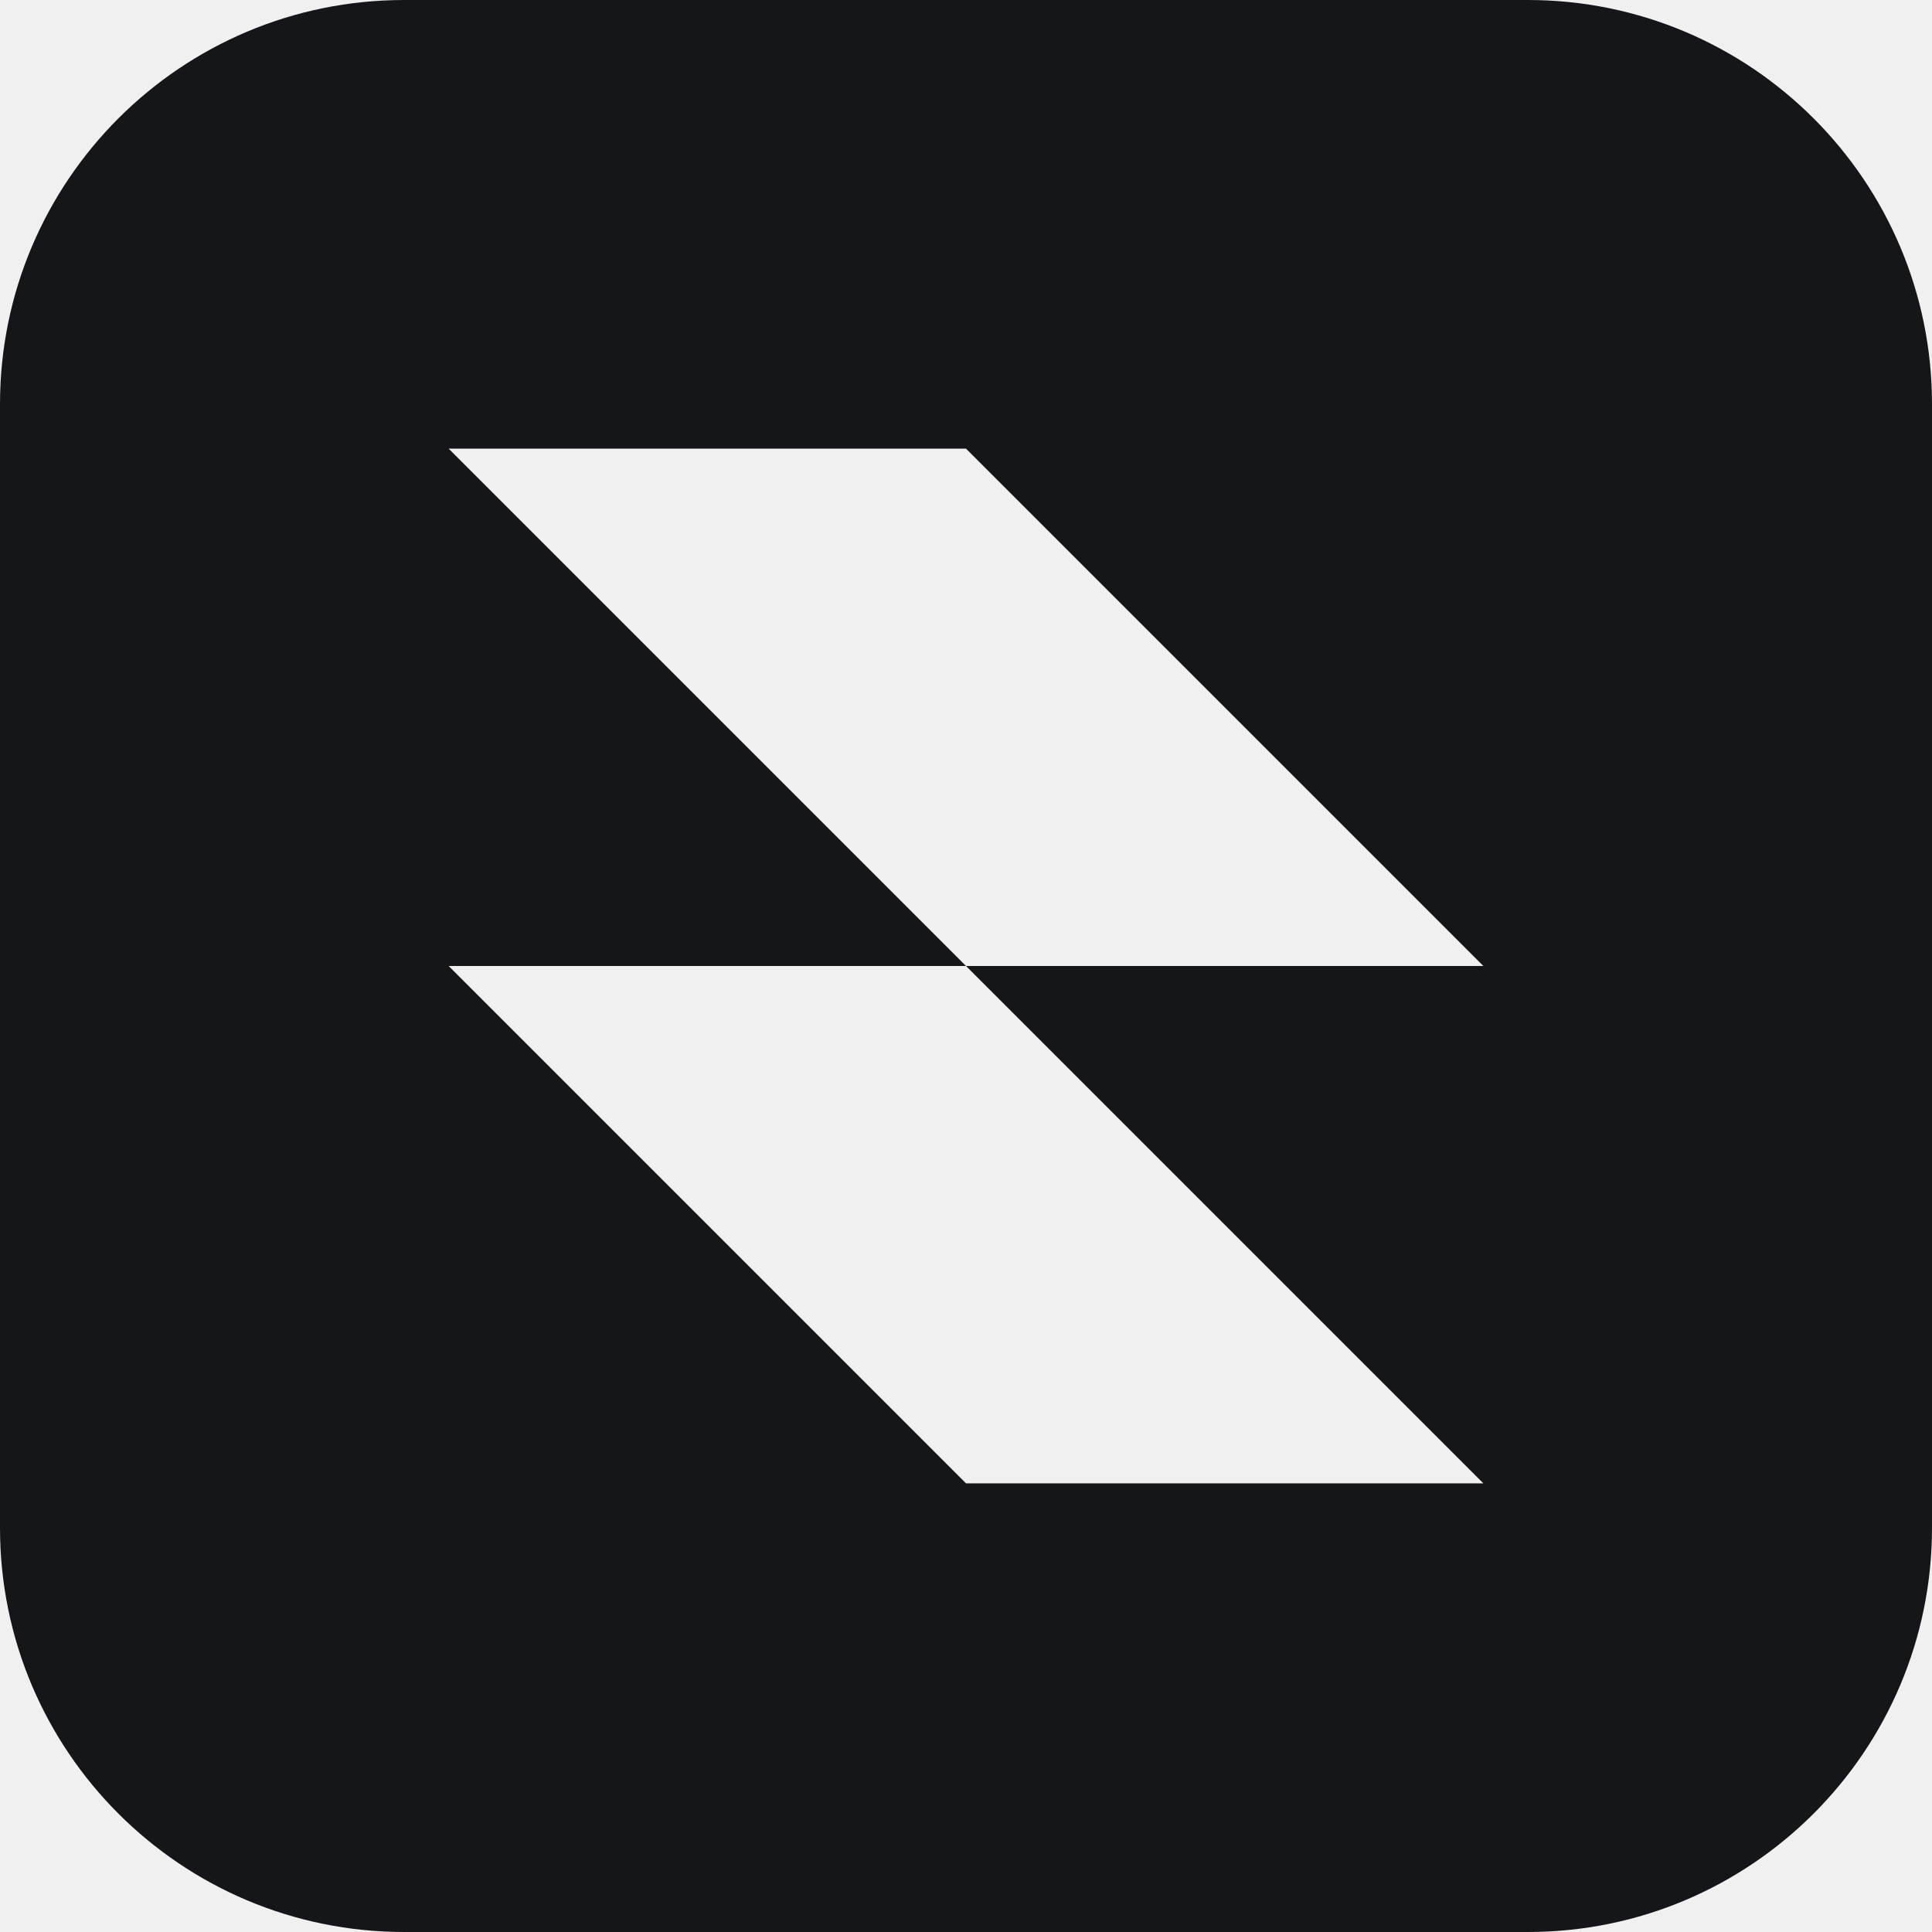
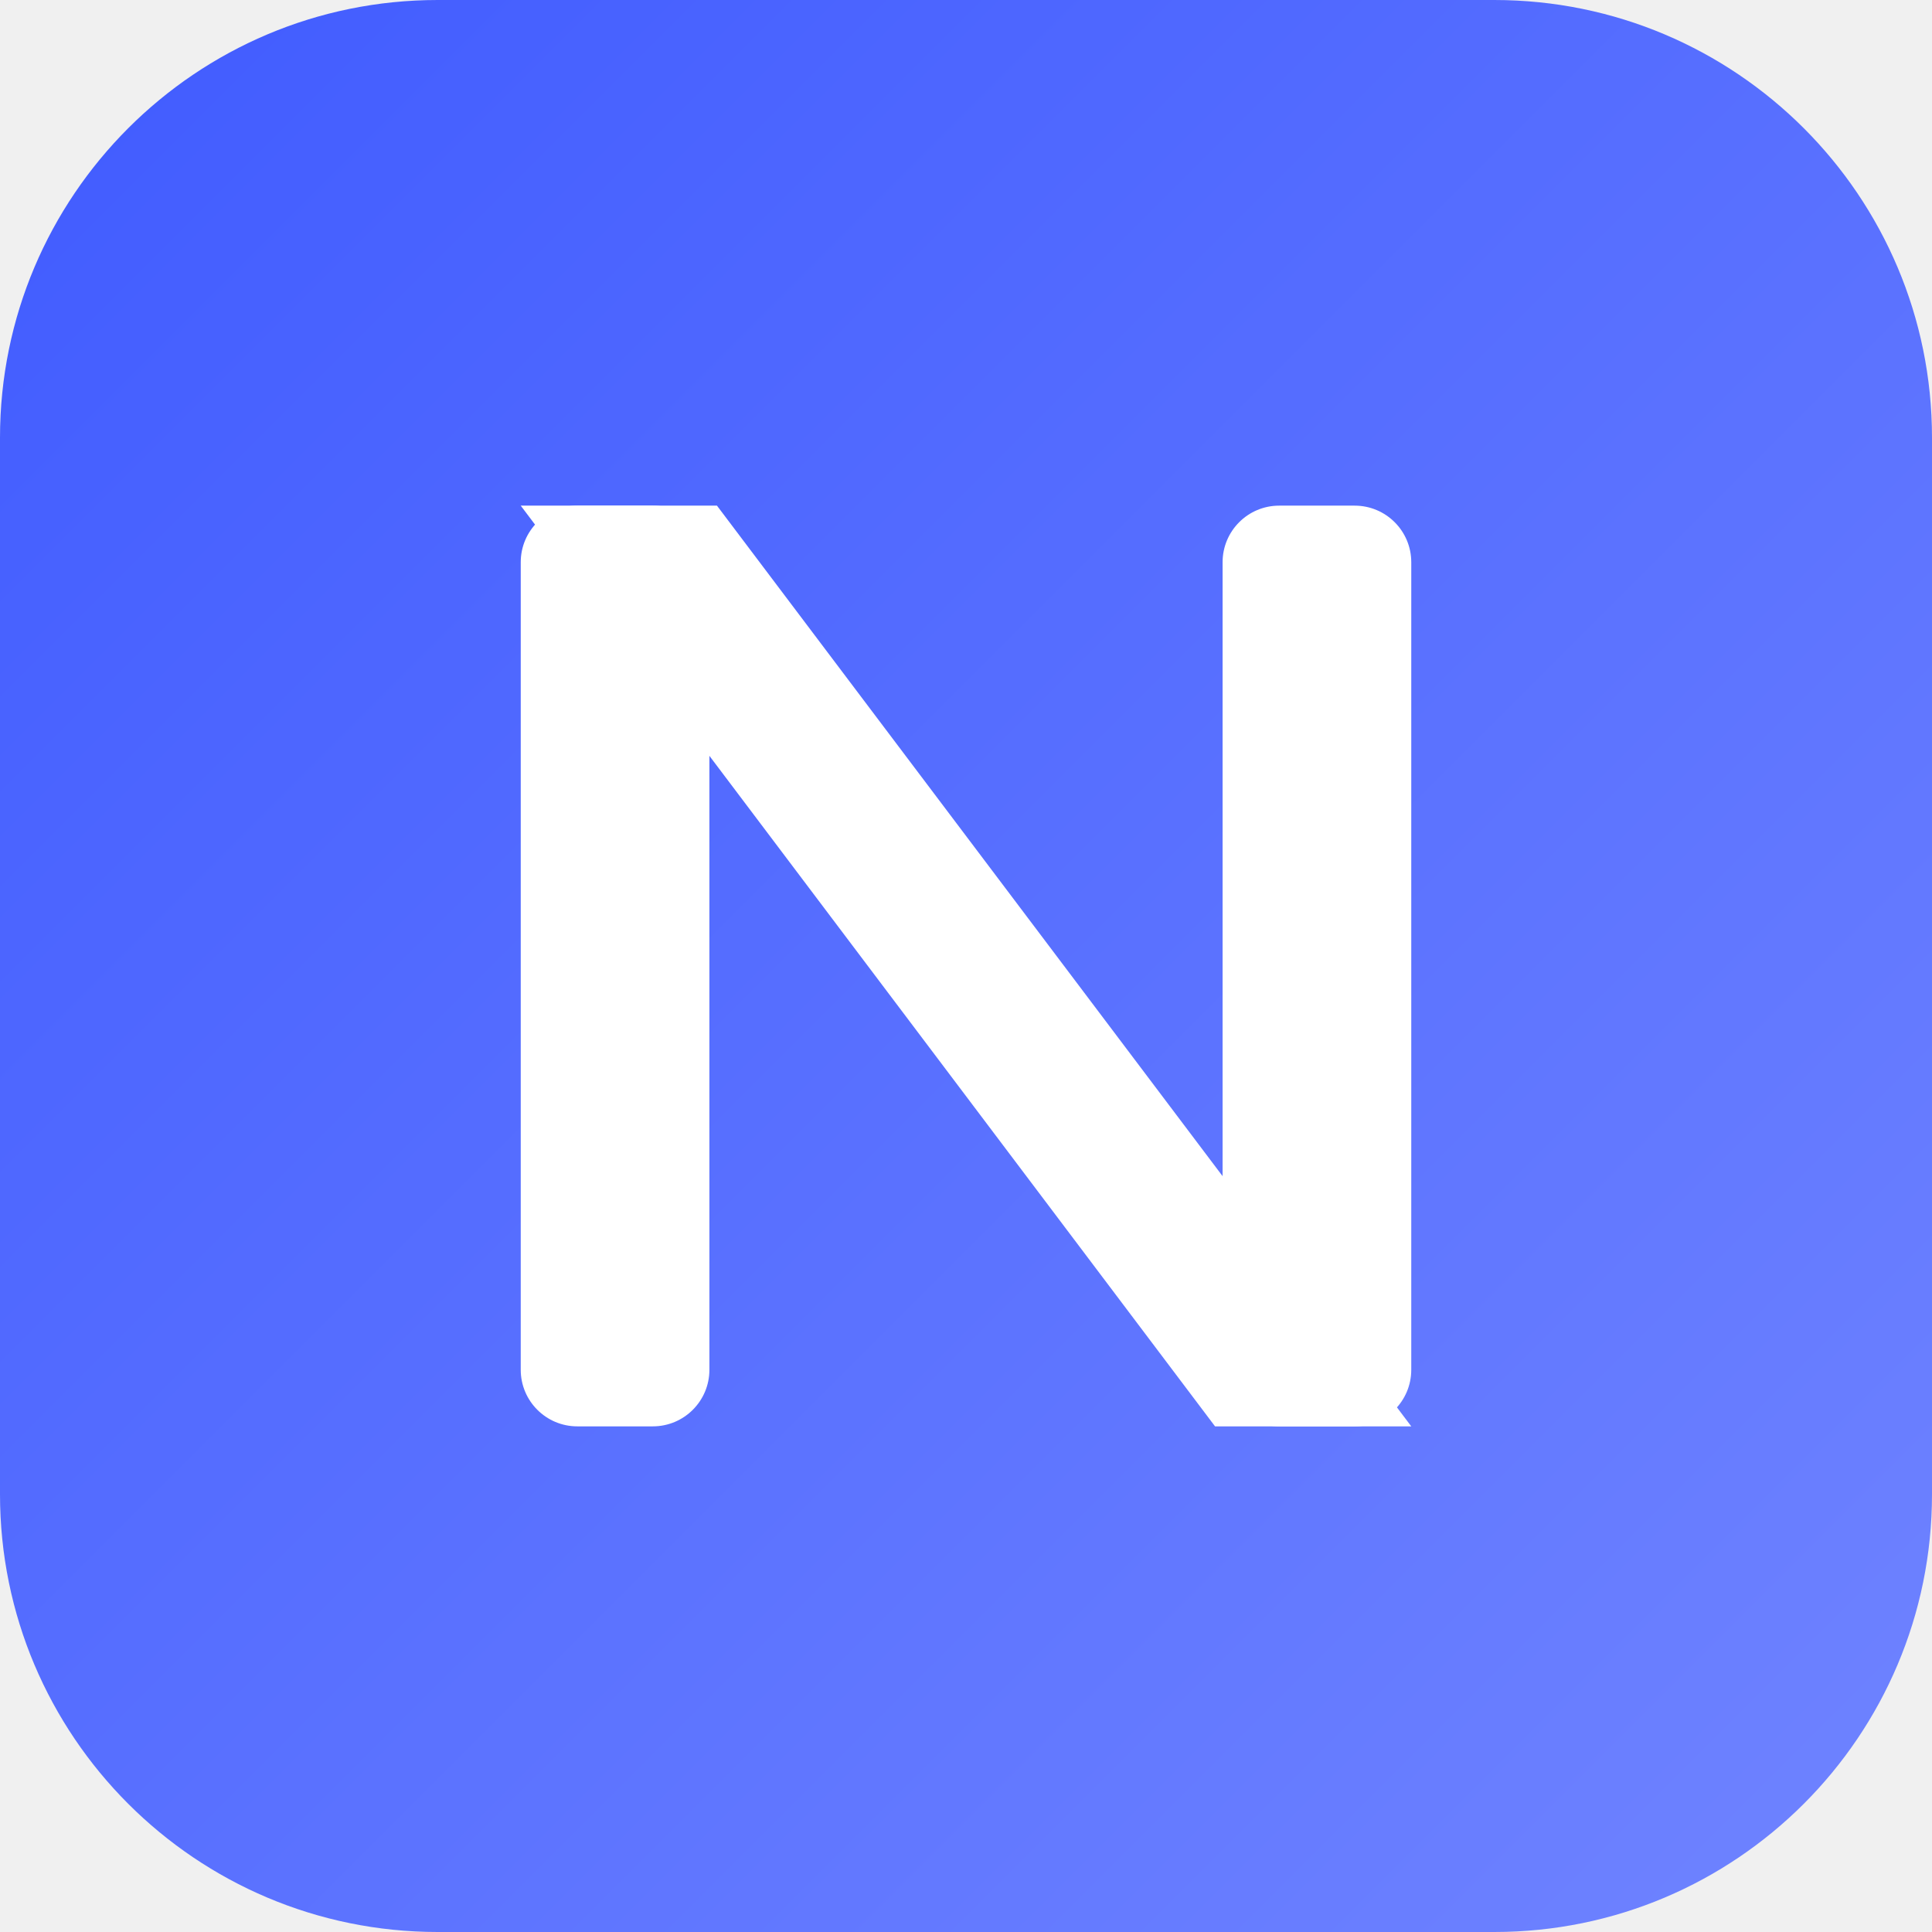
- <svg xmlns="http://www.w3.org/2000/svg" width="478" height="478" fill="none">
-   <rect width="478" height="478" fill="#151619" rx="100" />
-   <g clip-path="url(#a)">
-     <path fill="#F0F0F0" d="M367 367H239L111 239h128zm0-128H239L111 111h128z" />
+ <svg xmlns="http://www.w3.org/2000/svg" viewBox="0 0 512 512" role="img" aria-label="Naivolabs">
+   <defs>
+     <linearGradient id="naivolabs-mark" x1="0" y1="0" x2="1" y2="1">
+       <stop offset="0" stop-color="#405bff" />
+       <stop offset="1" stop-color="#7084ff" />
+     </linearGradient>
+   </defs>
+   <rect width="512" height="512" rx="116" fill="url(#naivolabs-mark)" />
+   <g fill="#ffffff">
+     <rect x="138" y="134" width="50" height="244" rx="15" />
+     <rect x="324" y="134" width="50" height="244" rx="15" />
+     <path d="M138 134h52l184 244h-52z" />
  </g>
-   <defs>
-     <clipPath id="a">
-       <path fill="#fff" d="M111 111h256v256H111z" />
-     </clipPath>
-   </defs>
</svg>
